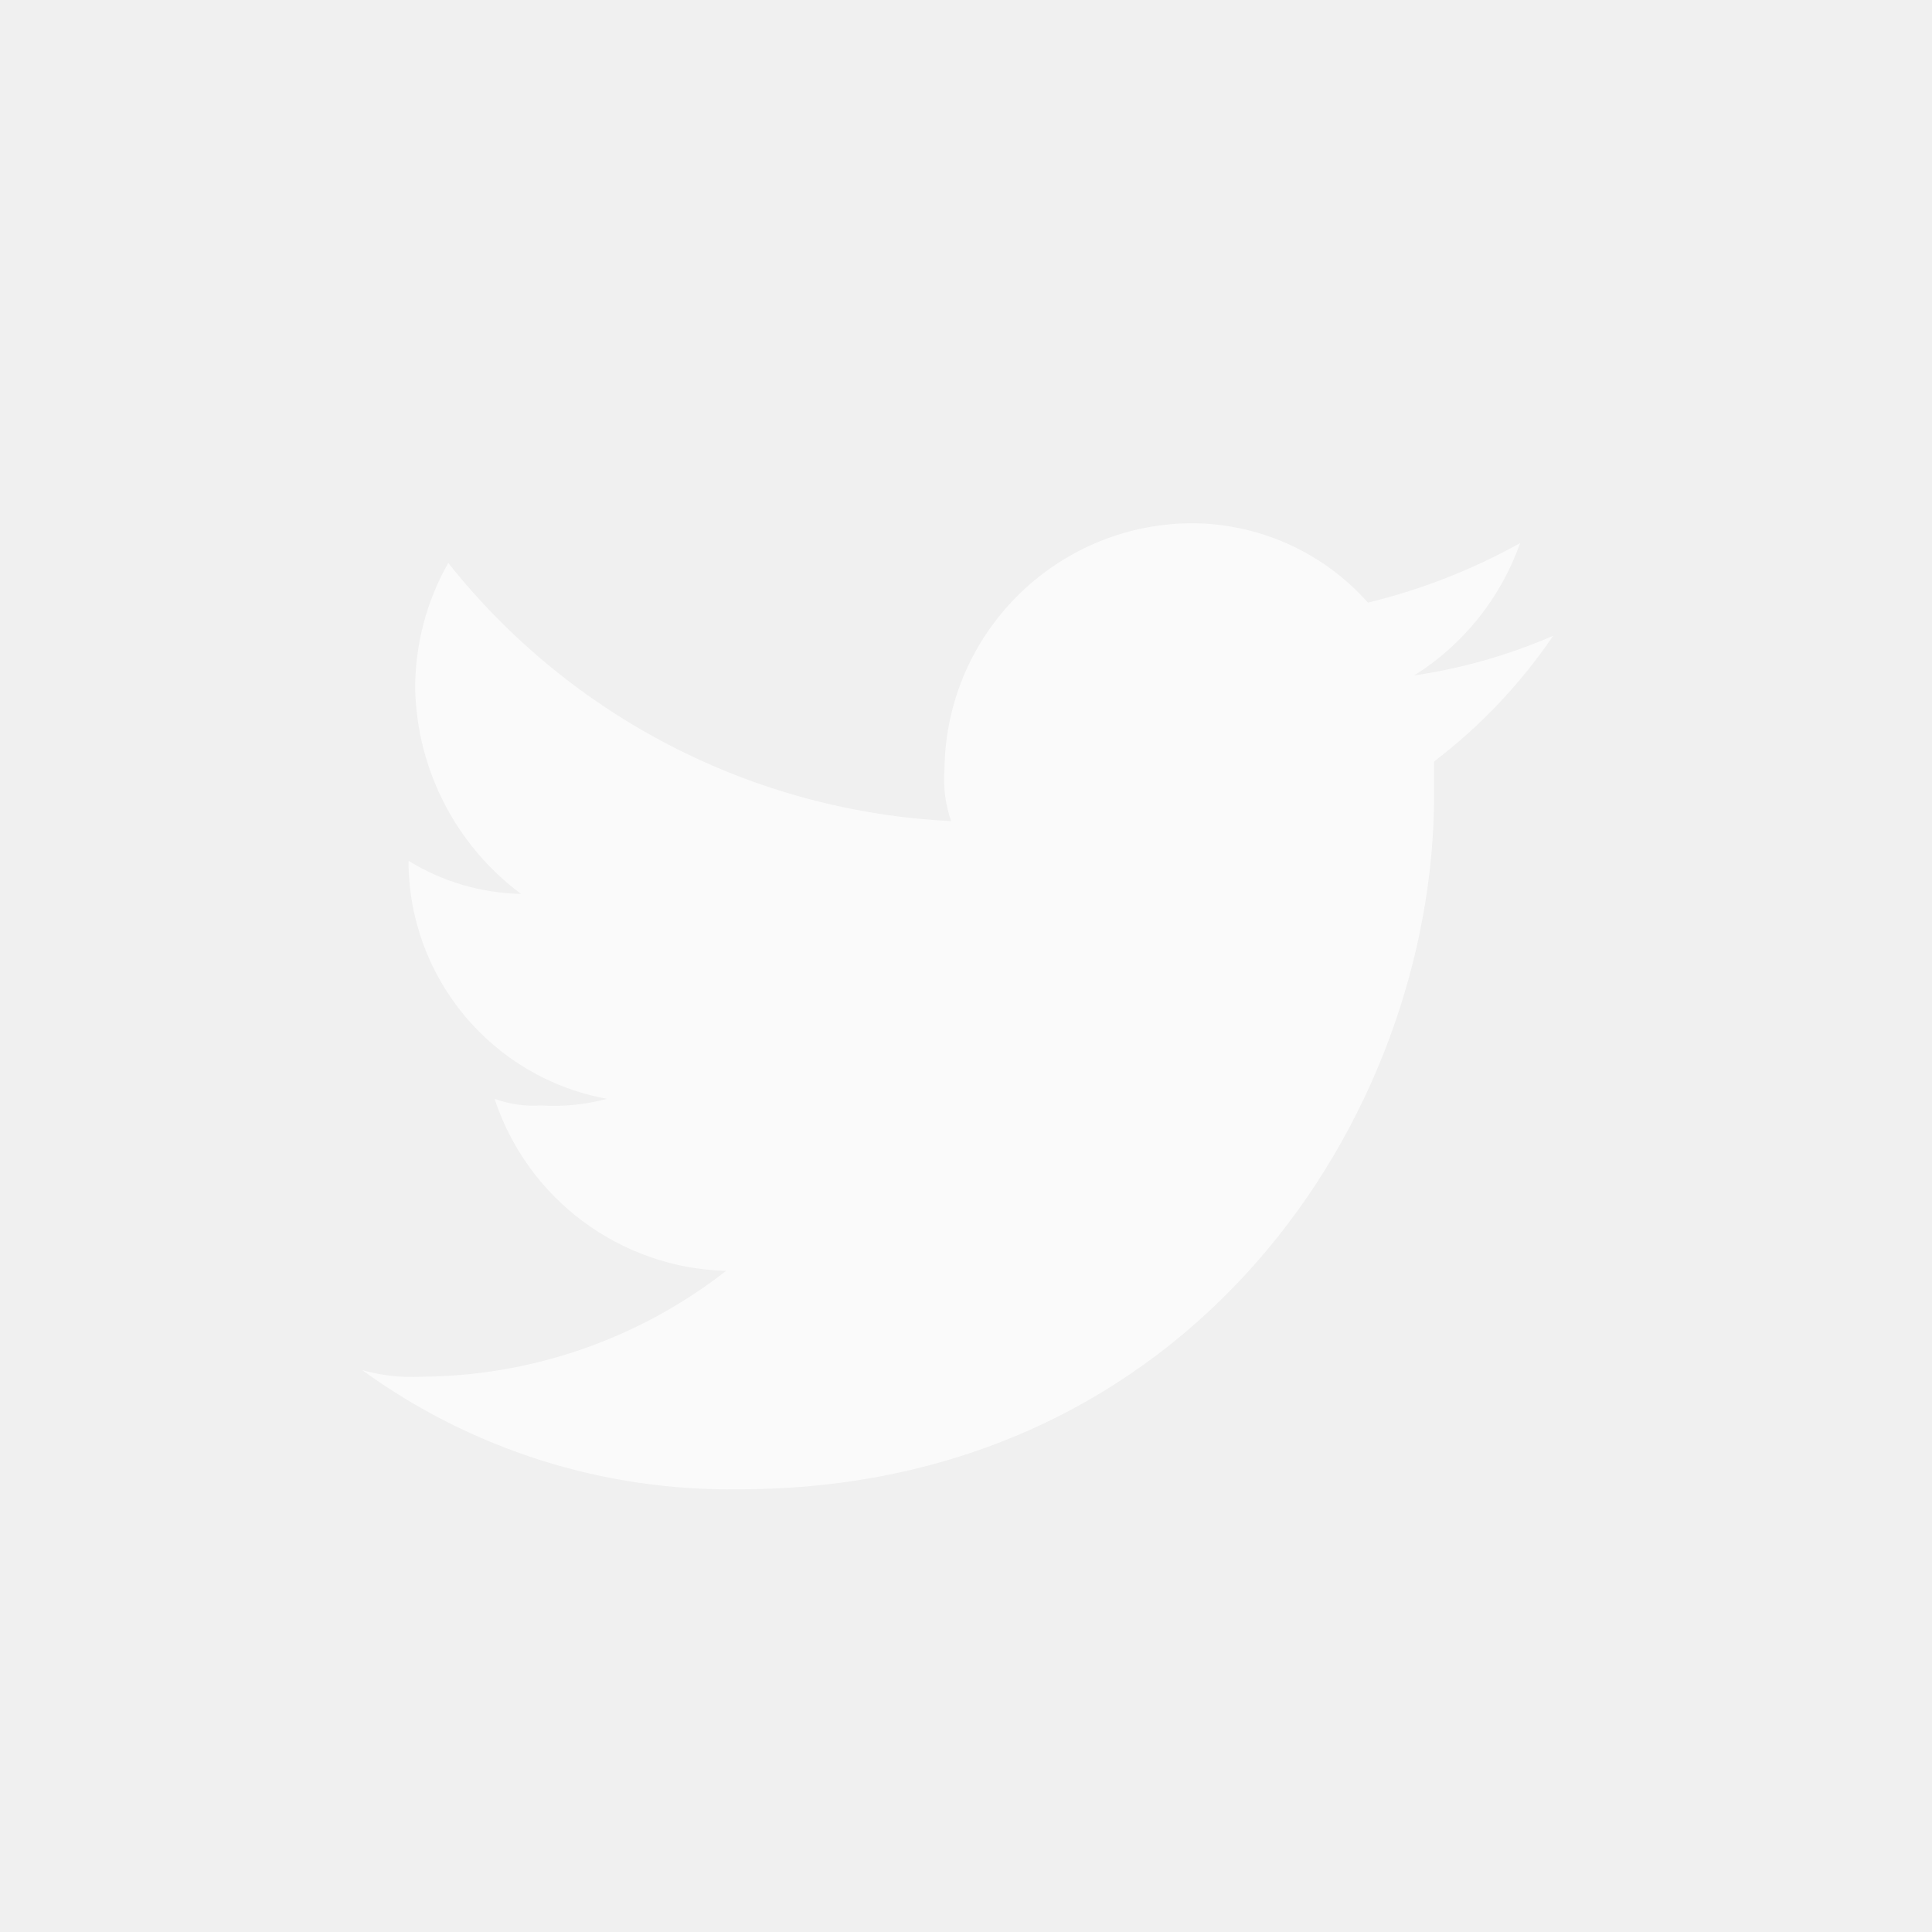
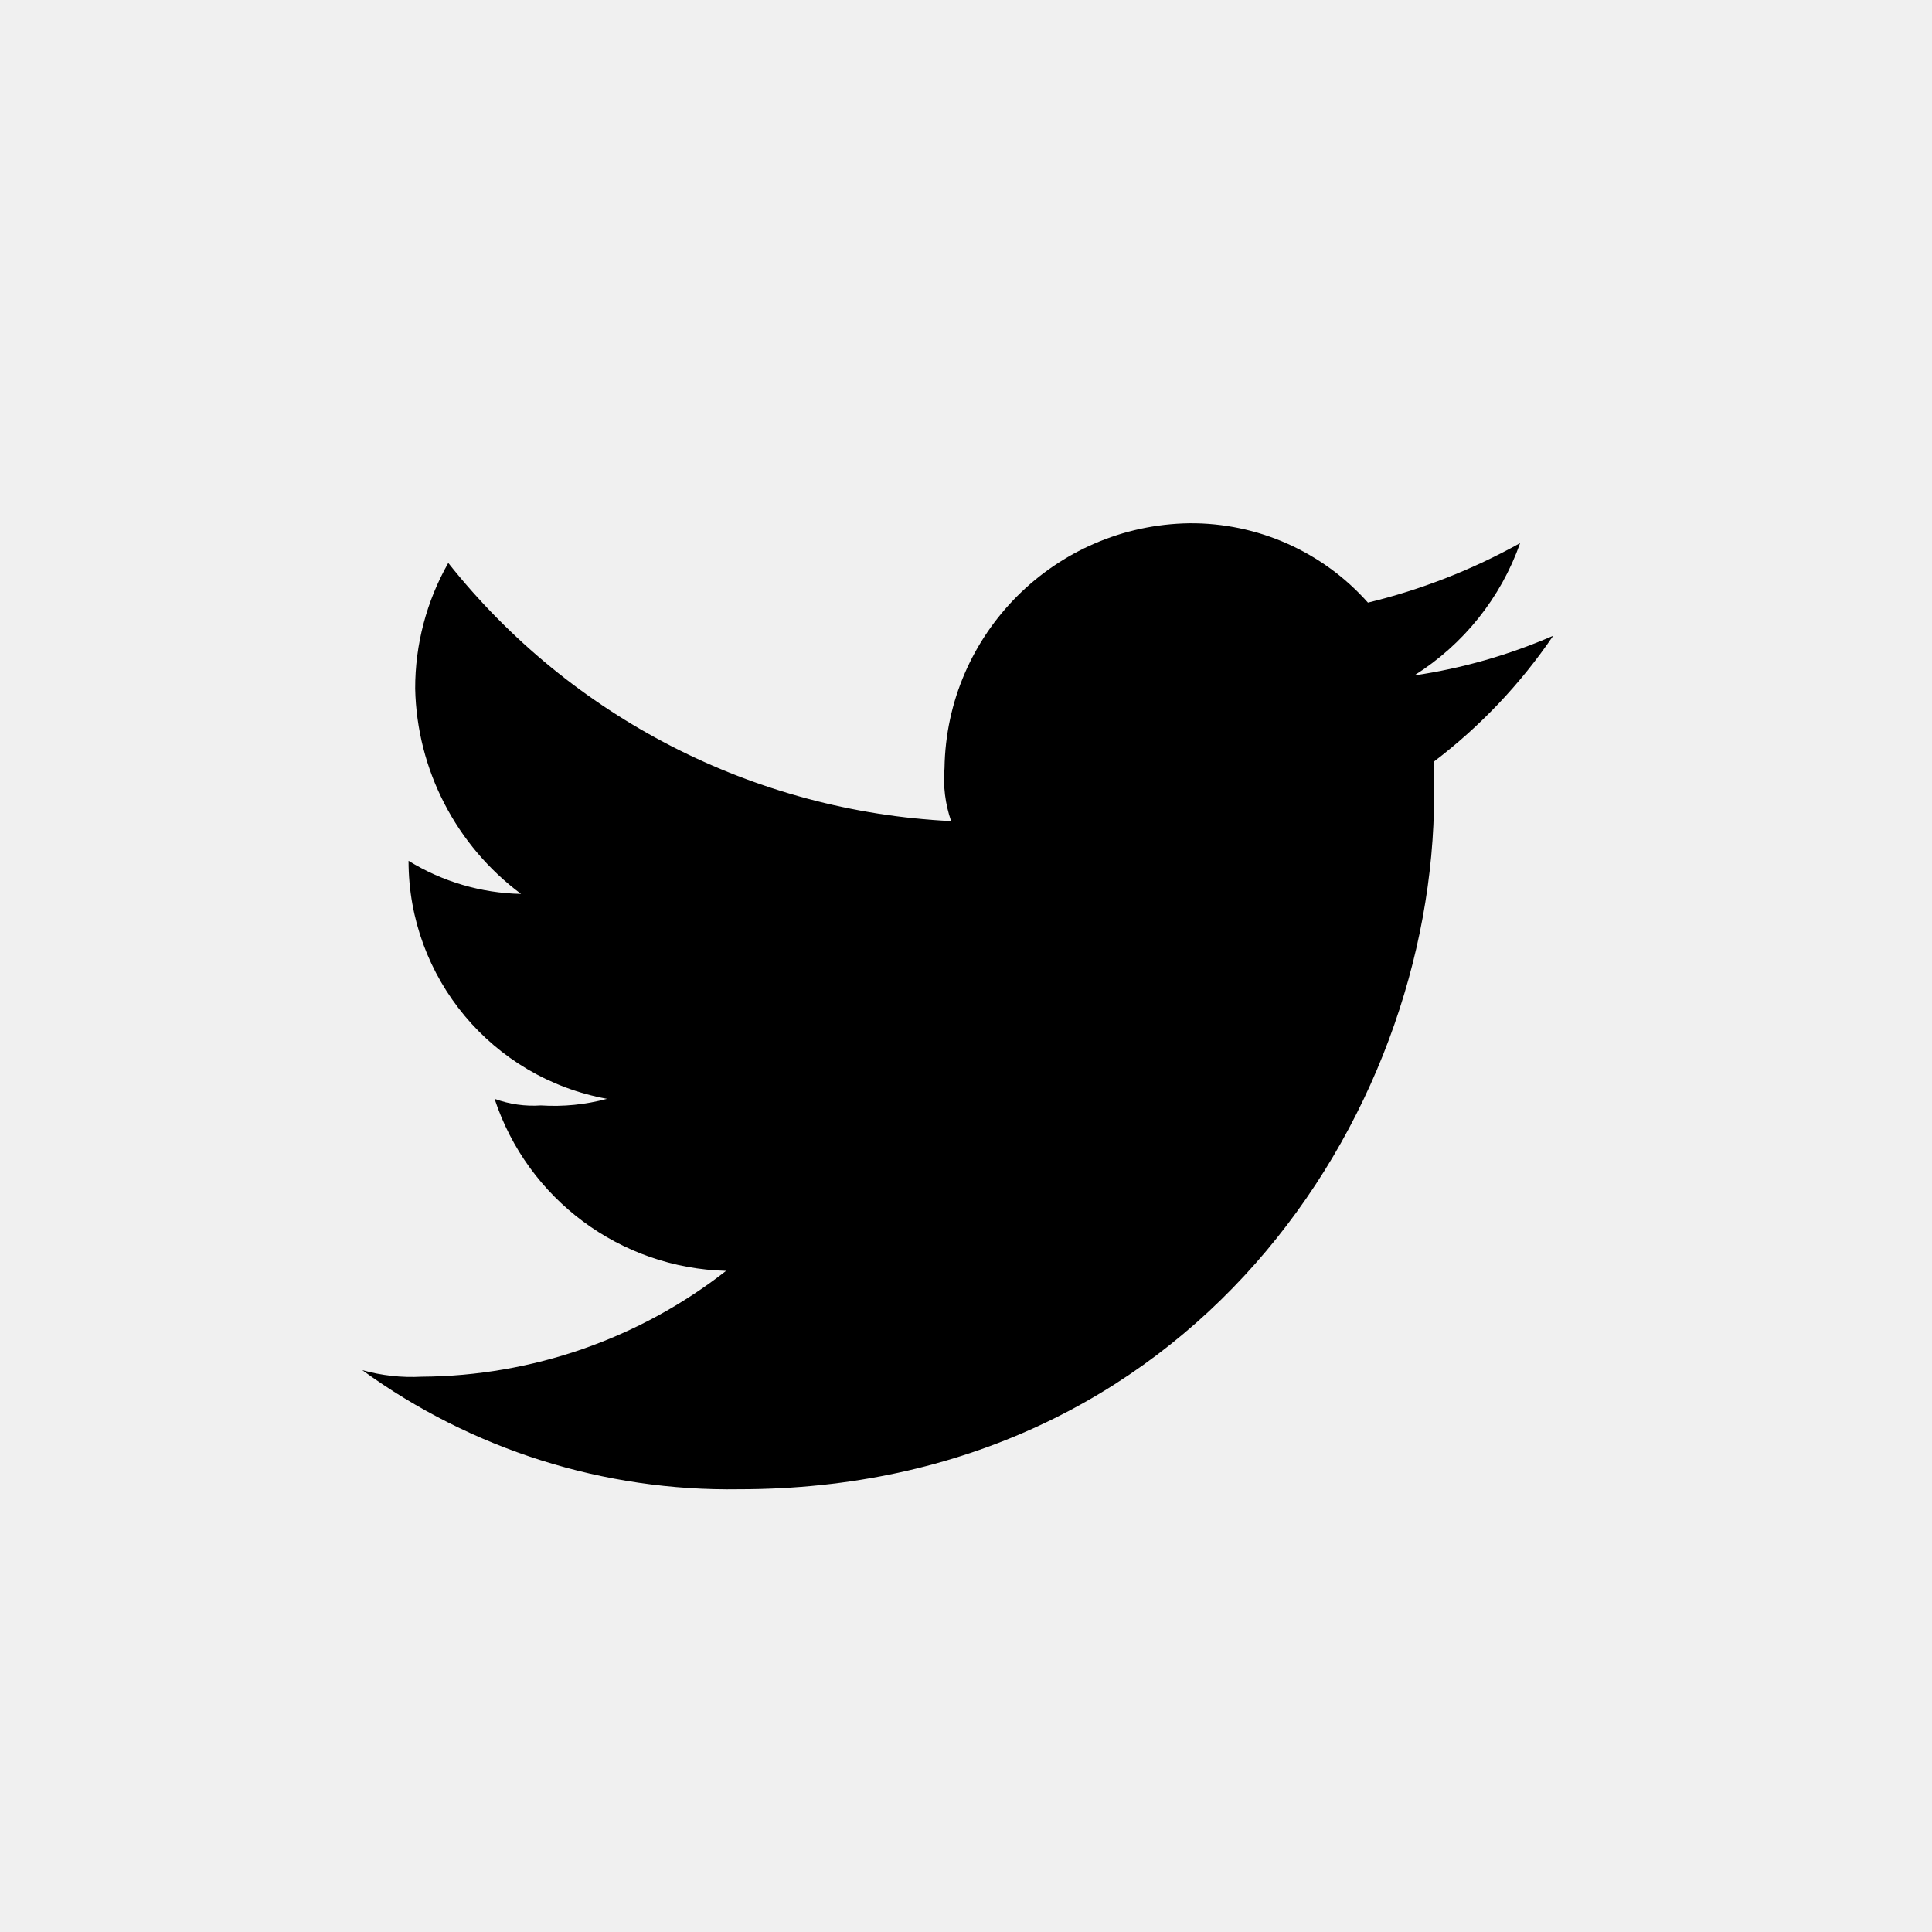
<svg xmlns="http://www.w3.org/2000/svg" width="48" height="48" viewBox="0 0 48 48">
  <g id="Group_697" data-name="Group 697" transform="translate(20575 18064)">
    <g id="Rectangle_1907" data-name="Rectangle 1907" transform="translate(-20575 -18064)" fill="#fff" stroke="#707070" stroke-width="1" opacity="0">
      <rect width="48" height="48" stroke="none" />
      <rect x="0.5" y="0.5" width="47" height="47" fill="none" />
    </g>
-     <path id="Path_2" data-name="Path 2" d="M47.37,26c11.178,0,17.26-9.205,17.26-17.26V7.918a13.362,13.362,0,0,0,2.959-3.123,13.646,13.646,0,0,1-3.452.986,6.4,6.4,0,0,0,2.63-3.288,15.078,15.078,0,0,1-3.781,1.479A5.871,5.871,0,0,0,58.548,2a6.176,6.176,0,0,0-6.082,6.082A3.2,3.2,0,0,0,52.63,9.4,17,17,0,0,1,40.137,2.986a6.3,6.3,0,0,0-.822,3.123,6.531,6.531,0,0,0,2.63,5.1,5.542,5.542,0,0,1-2.795-.822h0A6.008,6.008,0,0,0,44.082,16.3a5.068,5.068,0,0,1-1.644.164,2.8,2.8,0,0,1-1.151-.164,6.228,6.228,0,0,0,5.753,4.274,12.411,12.411,0,0,1-7.562,2.63A4.551,4.551,0,0,1,38,23.041,15.516,15.516,0,0,0,47.37,26" transform="translate(-20604 -18053)" fill="#fafafa" fill-rule="evenodd" />
+     <path id="Path_2" data-name="Path 2" d="M47.37,26c11.178,0,17.26-9.205,17.26-17.26V7.918a13.362,13.362,0,0,0,2.959-3.123,13.646,13.646,0,0,1-3.452.986,6.4,6.4,0,0,0,2.63-3.288,15.078,15.078,0,0,1-3.781,1.479A5.871,5.871,0,0,0,58.548,2a6.176,6.176,0,0,0-6.082,6.082A3.2,3.2,0,0,0,52.63,9.4,17,17,0,0,1,40.137,2.986a6.3,6.3,0,0,0-.822,3.123,6.531,6.531,0,0,0,2.63,5.1,5.542,5.542,0,0,1-2.795-.822h0A6.008,6.008,0,0,0,44.082,16.3a5.068,5.068,0,0,1-1.644.164,2.8,2.8,0,0,1-1.151-.164,6.228,6.228,0,0,0,5.753,4.274,12.411,12.411,0,0,1-7.562,2.63A4.551,4.551,0,0,1,38,23.041,15.516,15.516,0,0,0,47.37,26" transform="translate(-20604 -18053)" fill="currentColor" fill-rule="evenodd" />
  </g>
</svg>
